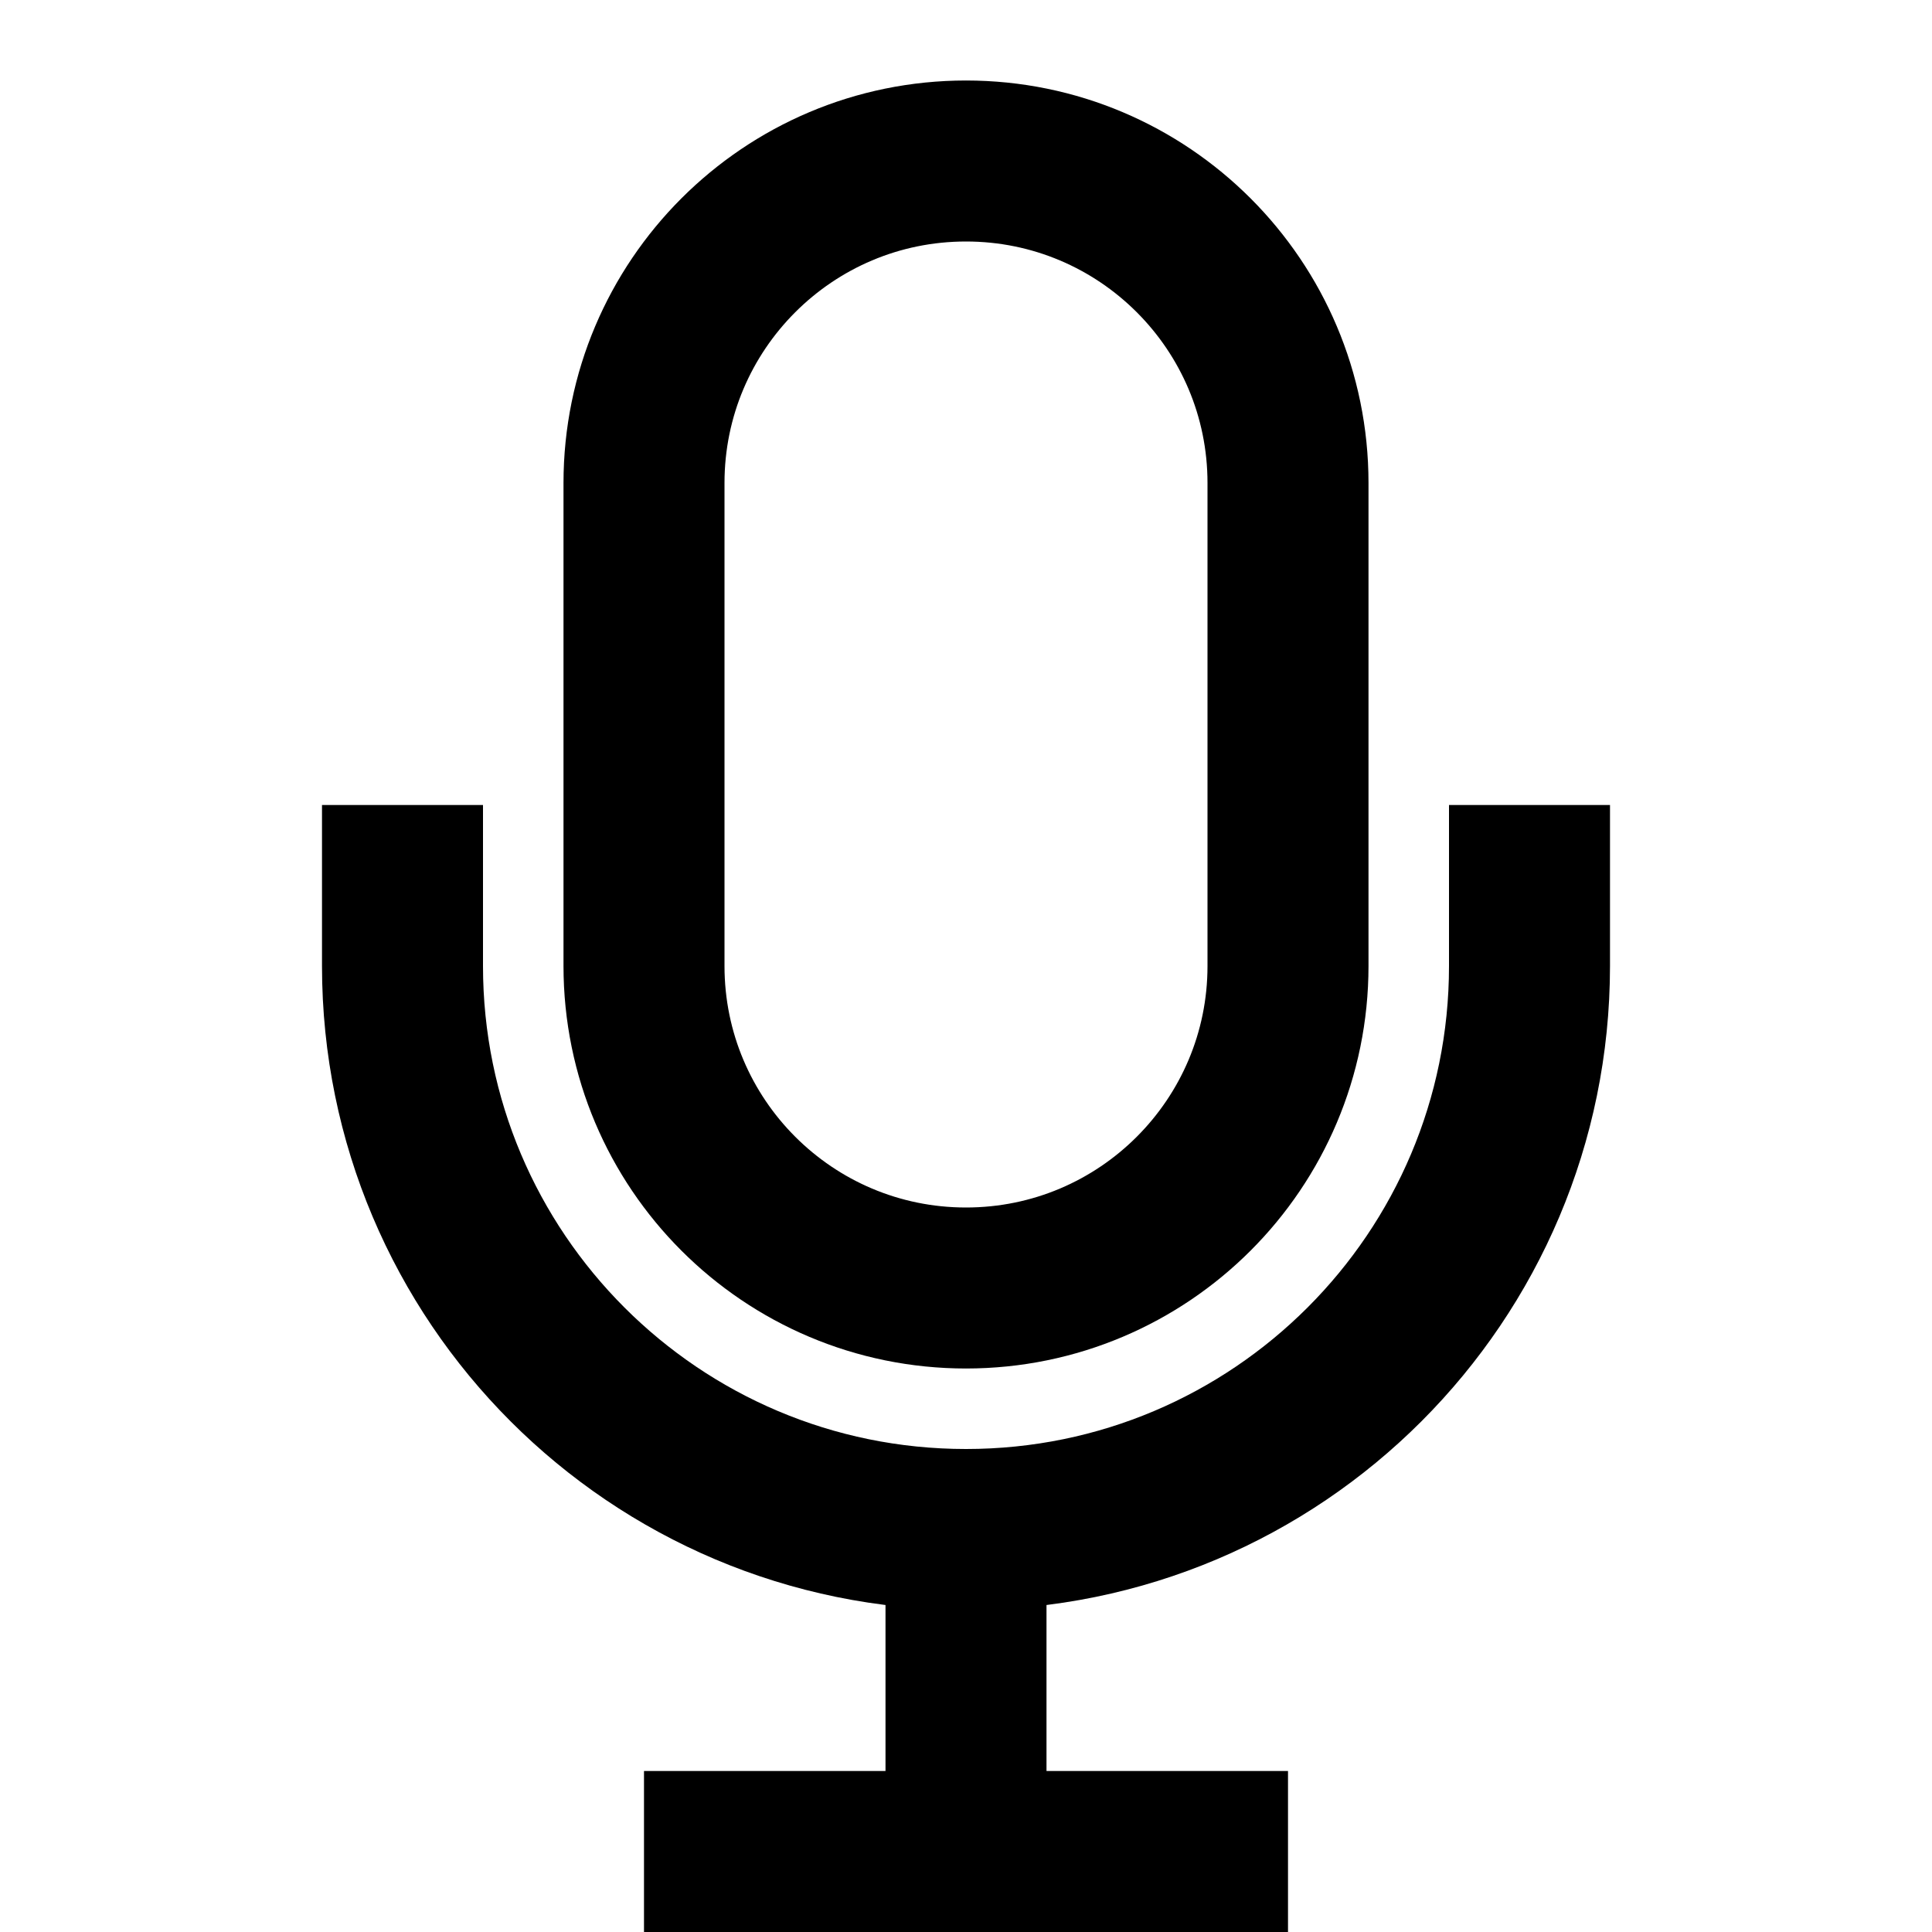
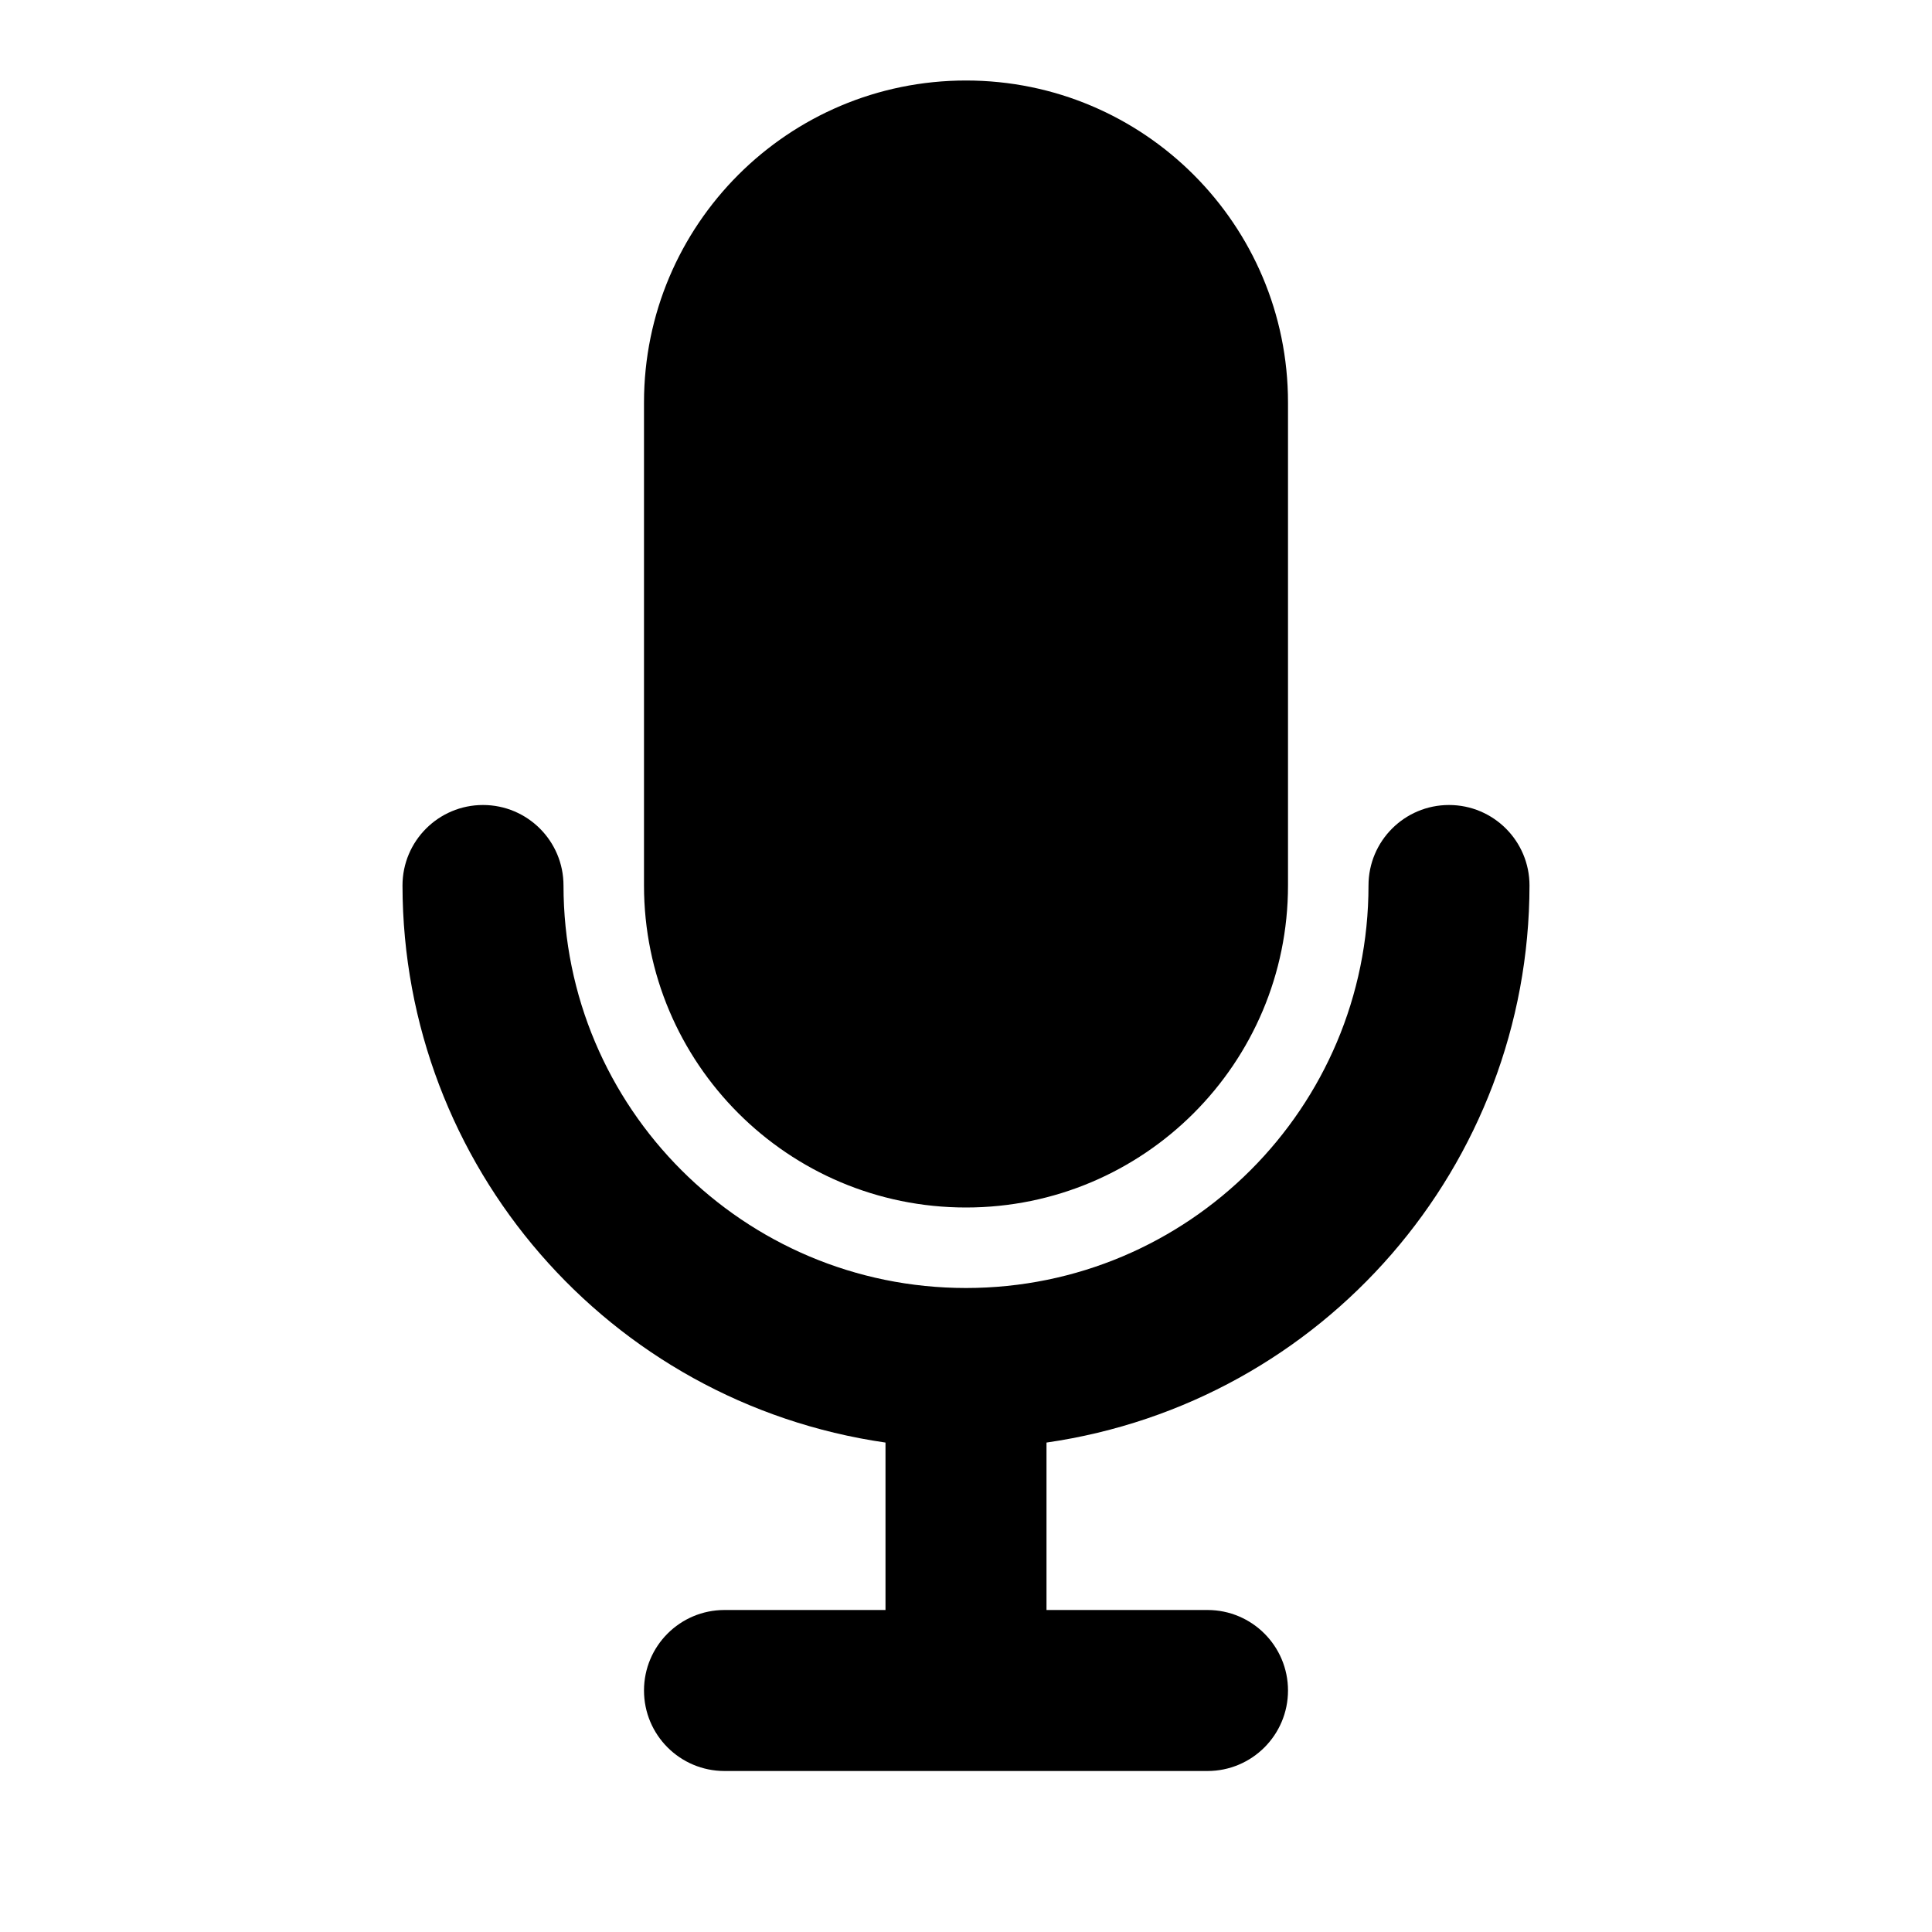
- <svg xmlns="http://www.w3.org/2000/svg" viewBox="0 0 24 24" fill="none" stroke="currentColor" stroke-width="2">
-   <path d="M12 2a4 4 0 0 1 4 4v6a4 4 0 0 1-8 0V6a4 4 0 0 1 4-4z" />
-   <path d="M19 10v2a7 7 0 0 1-14 0v-2" />
-   <line x1="12" y1="19" x2="12" y2="23" />
-   <line x1="8" y1="23" x2="16" y2="23" />
+ <svg xmlns="http://www.w3.org/2000/svg" viewBox="0 0 24 24" width="24" height="24">
+   <path fill="black" d="M12 1a4 4 0 0 0-4 4v6a4 4 0 0 0 8 0V5a4 4 0 0 0-4-4zm-6 9a1 1 0 0 0-1 1 7 7 0 0 0 6 6.92V20H9a1 1 0 0 0 0 2h6a1 1 0 0 0 0-2h-2v-2.08A7 7 0 0 0 19 11a1 1 0 0 0-2 0 5 5 0 0 1-10 0 1 1 0 0 0-1-1z" />
</svg>
